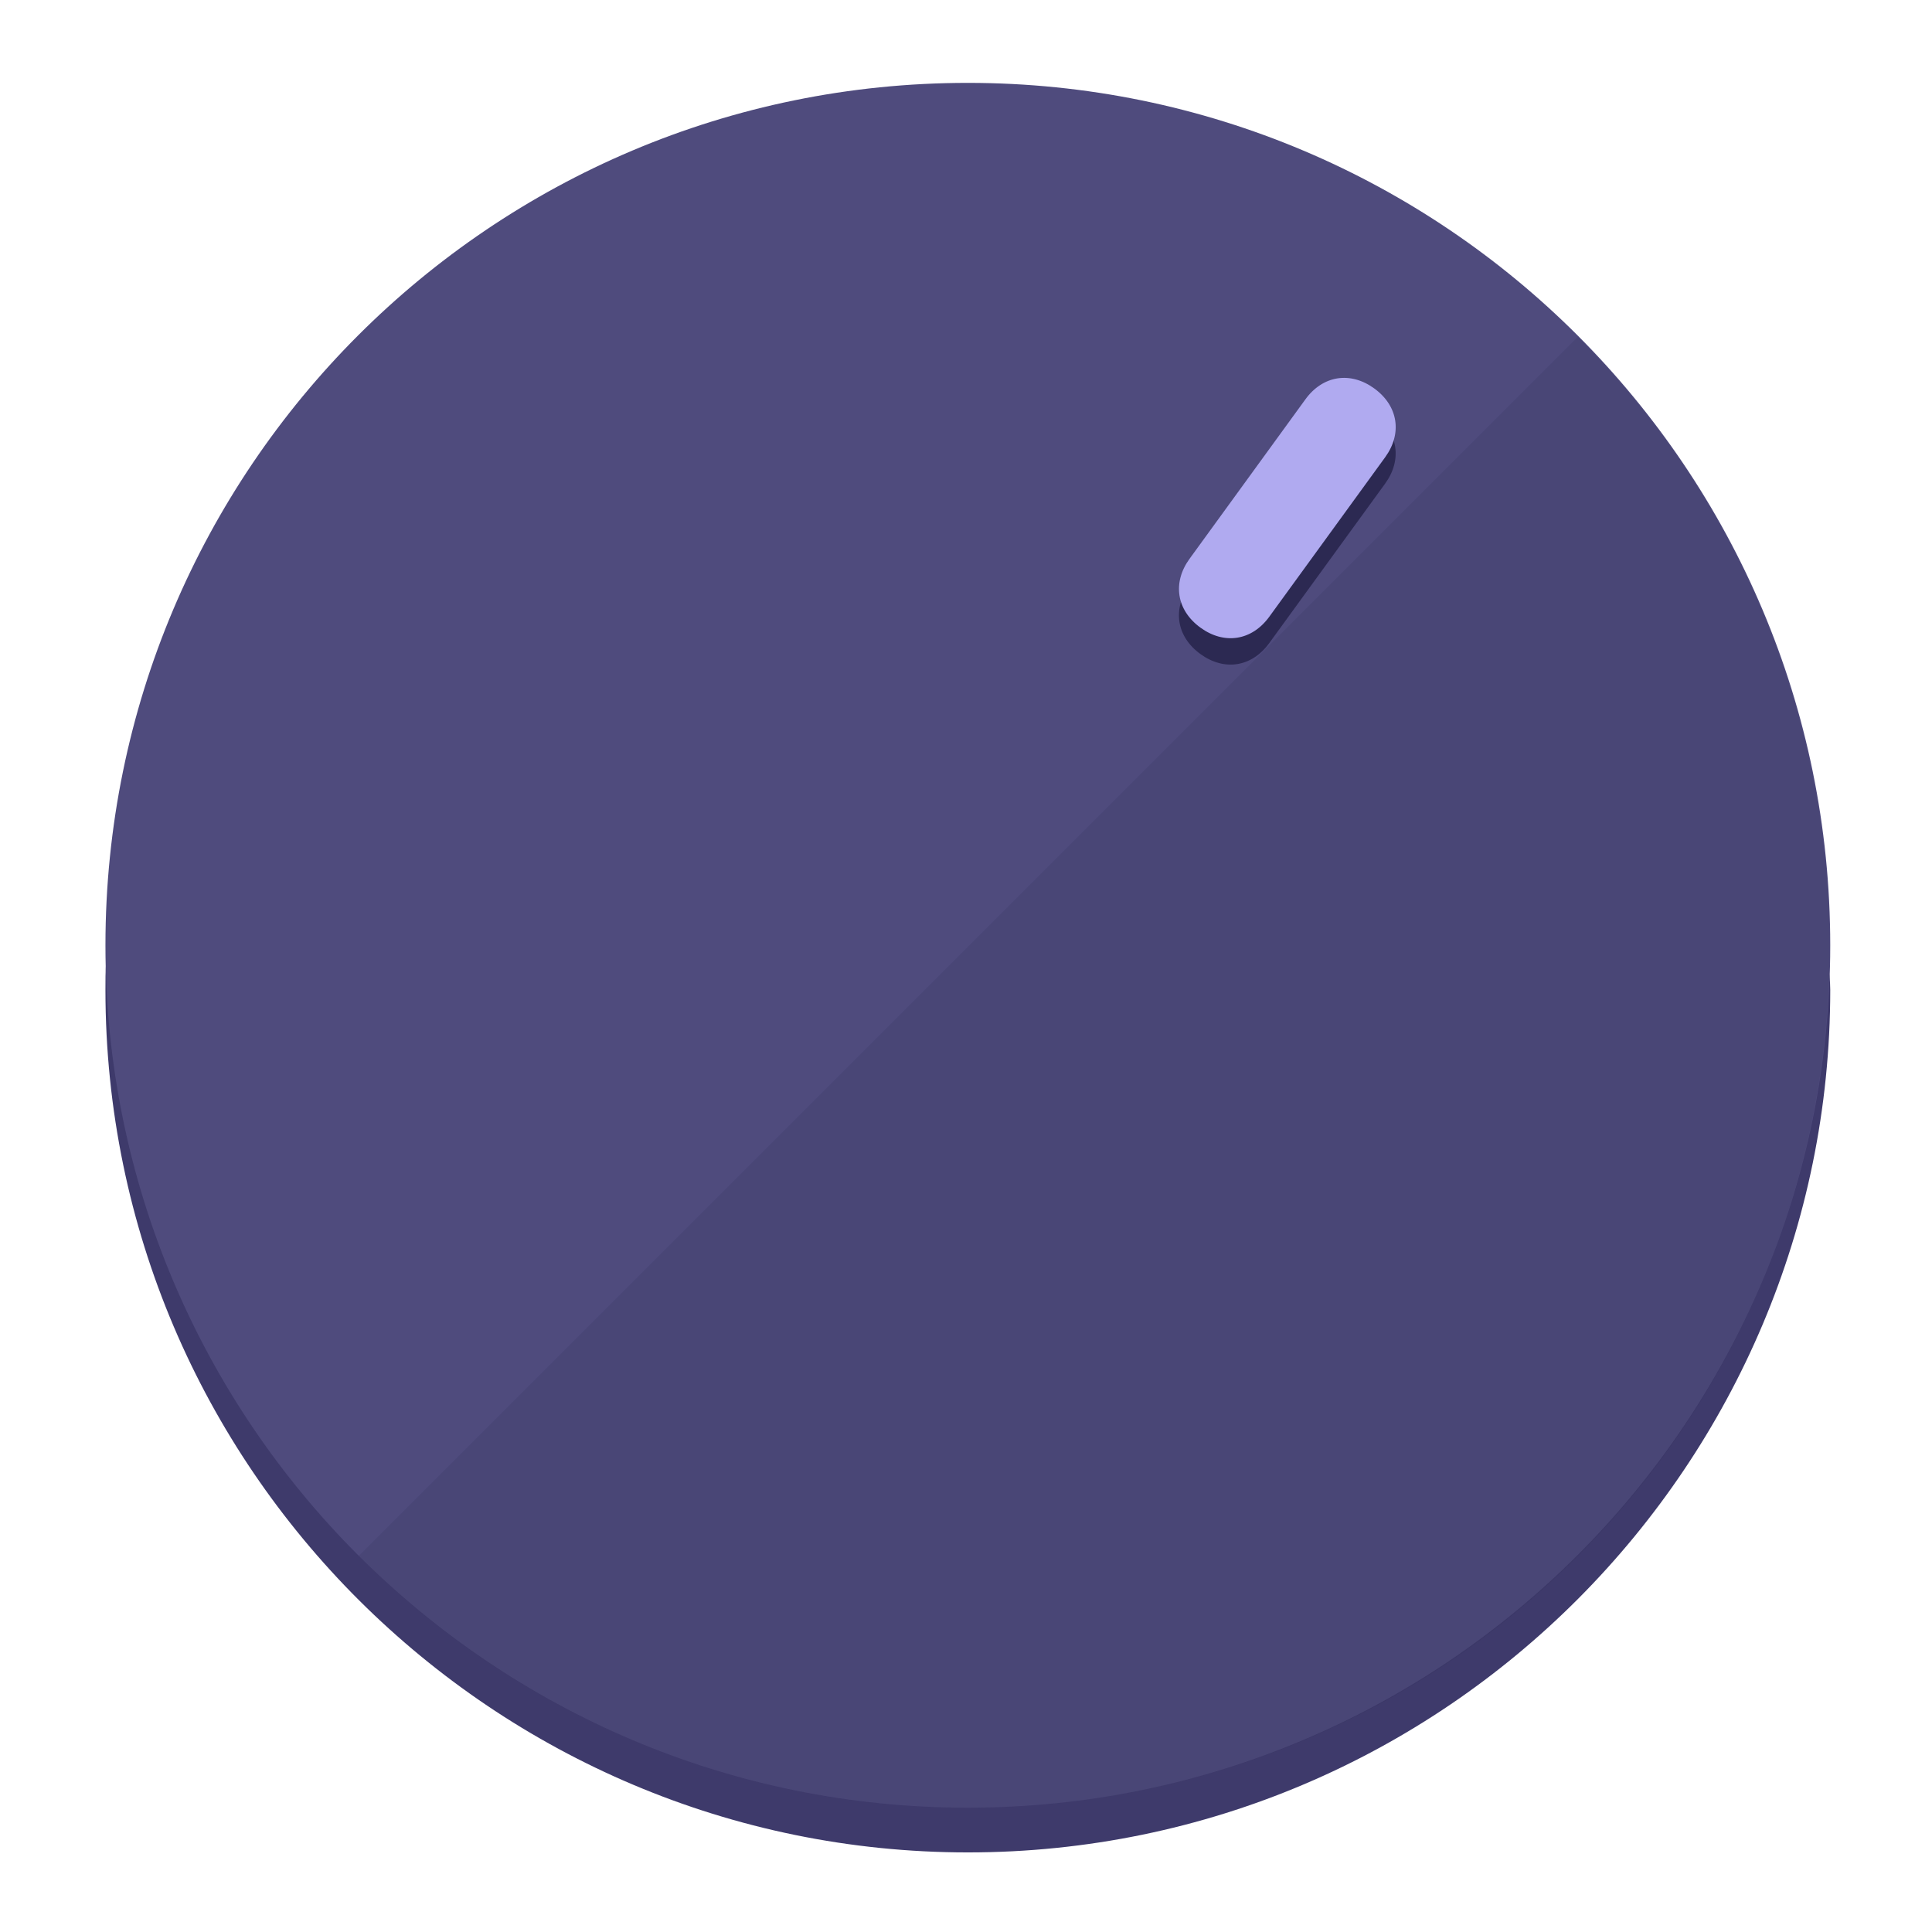
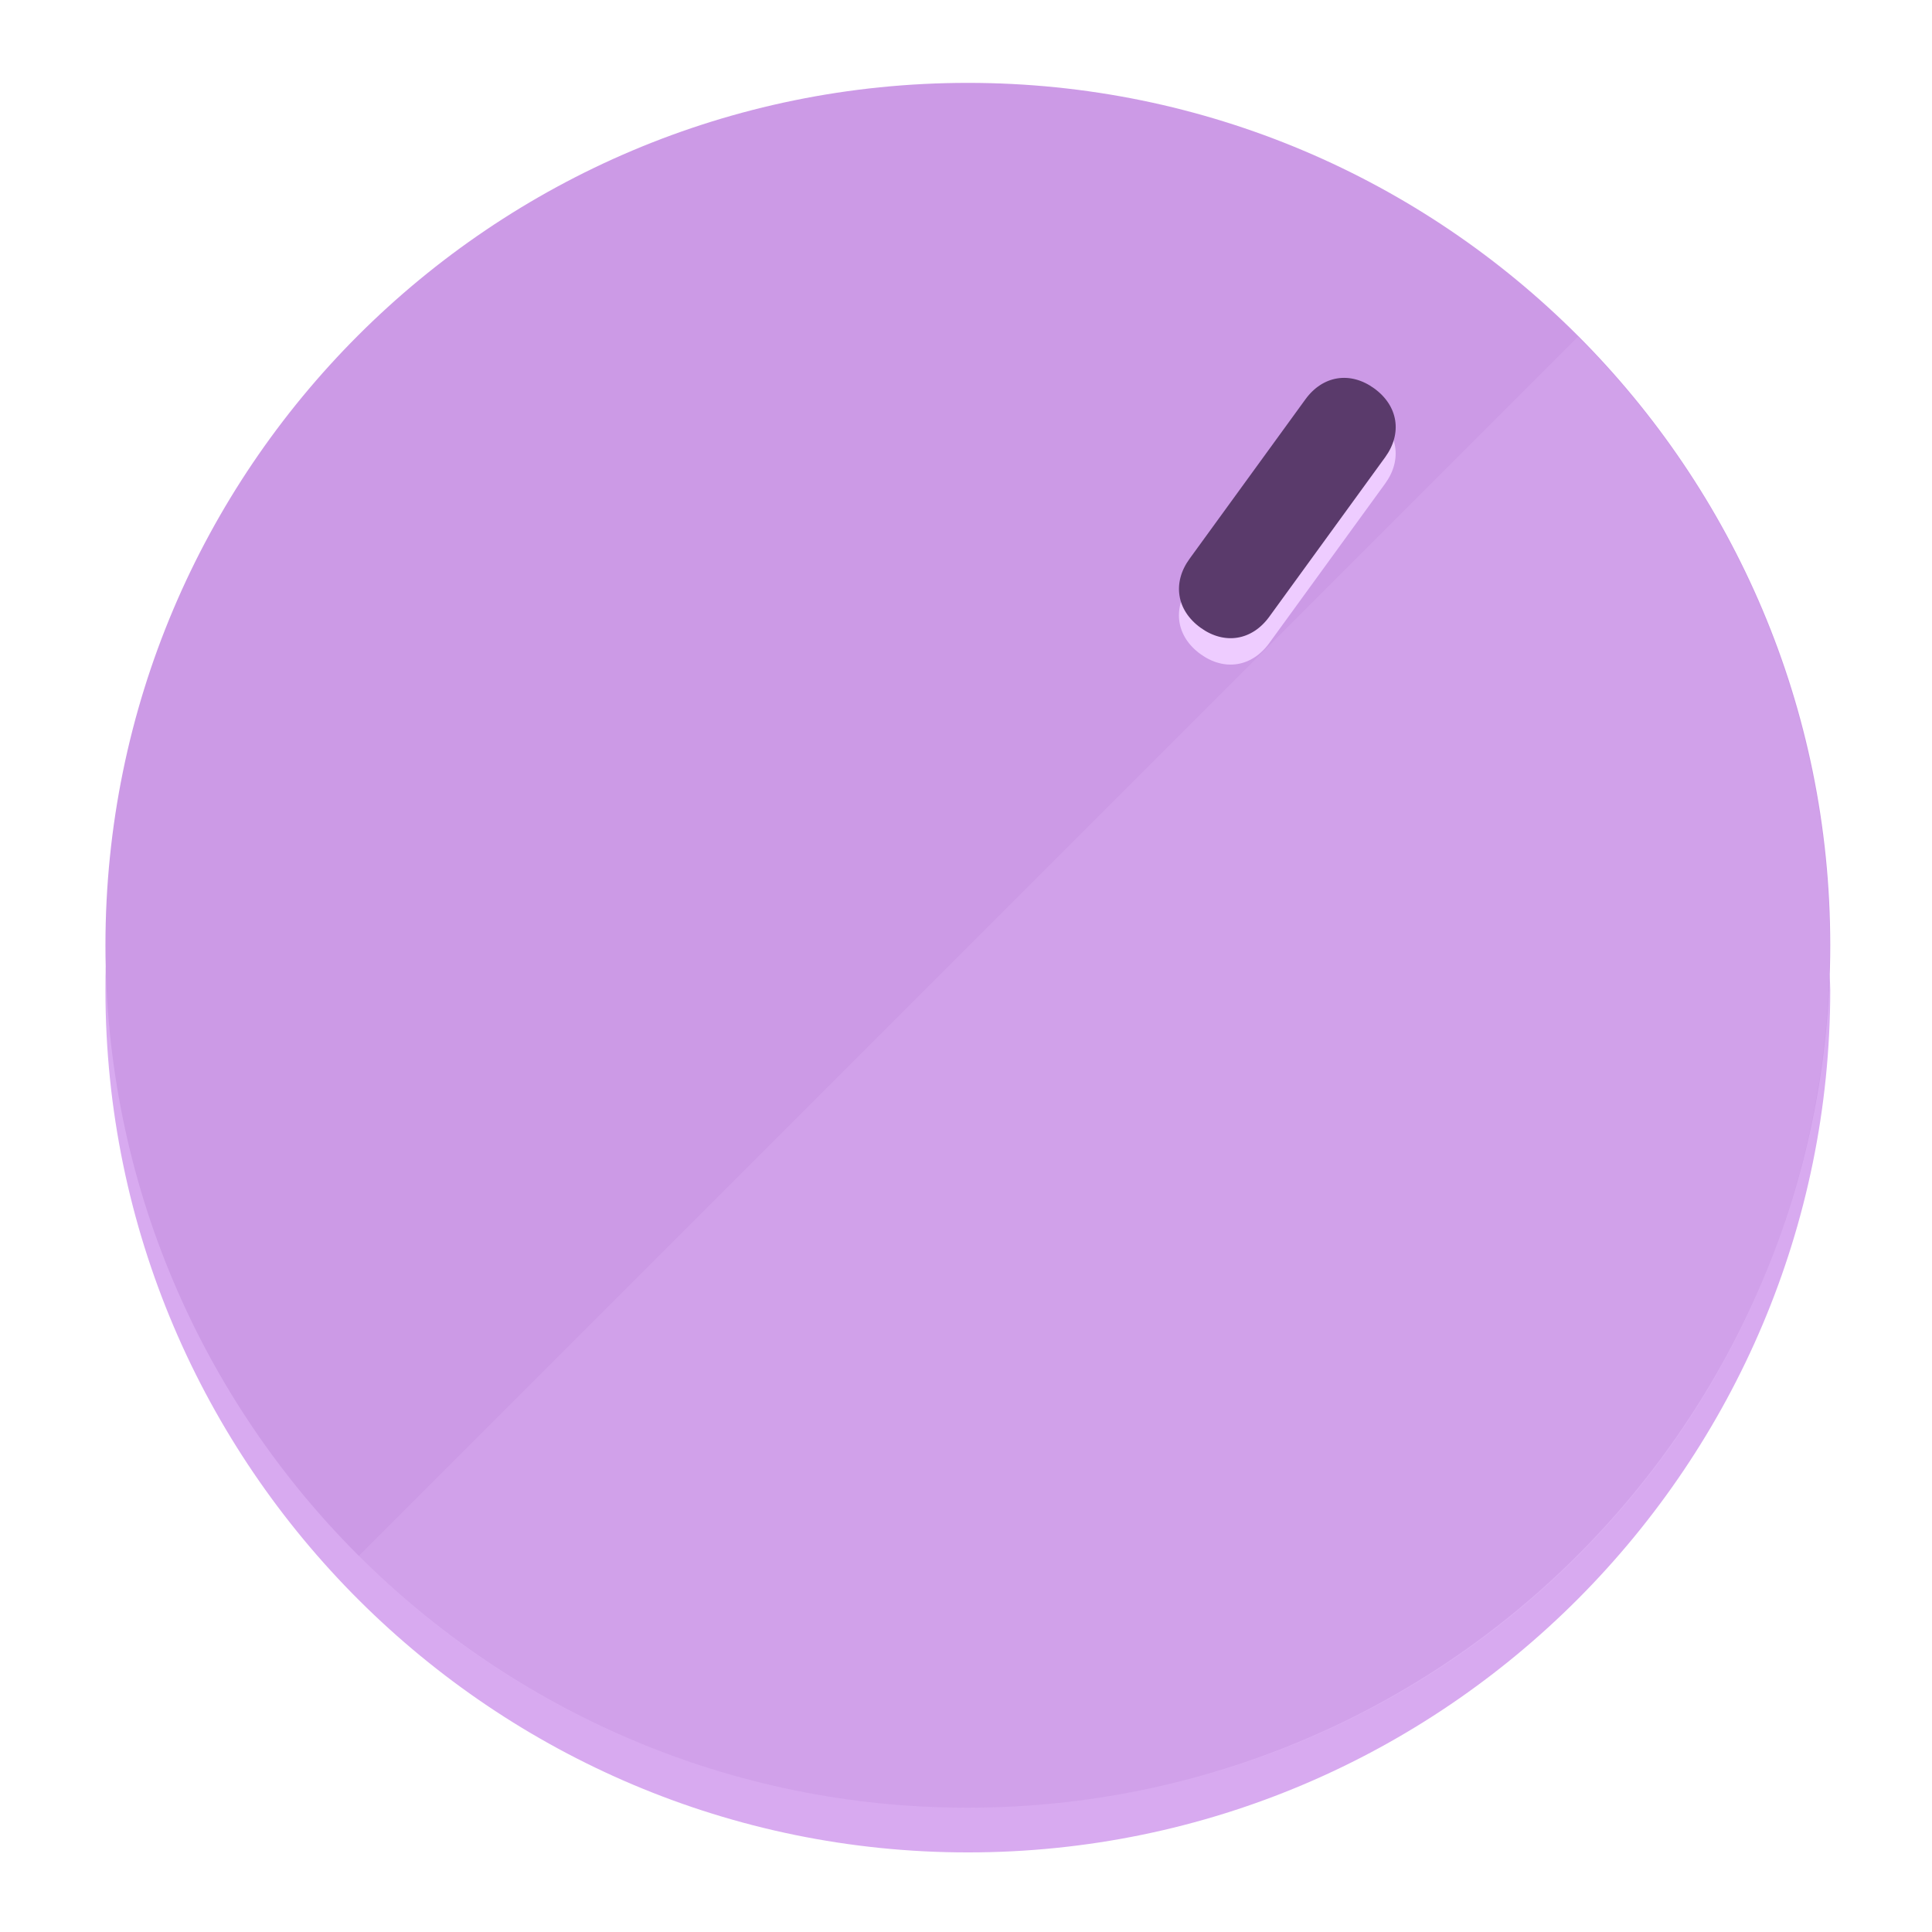
<svg xmlns="http://www.w3.org/2000/svg" height="120px" width="120px" version="1.1" id="Layer_1" viewBox="0 0 496.8 496.8" xml:space="preserve">
  <defs id="defs23" />
  <g id="g3158">
-     <path style="display:inline;fill:#3E3A6B;fill-opacity:1;stroke-width:1.584" d="m 248.875,445.92 c 116.582,0 212.89,-91.238 220.493,-205.286 0,5.069 1.267,8.87 1.267,13.939 0,121.651 -98.842,221.76 -221.76,221.76 -121.651,0 -221.76,-98.842 -221.76,-221.76 0,-5.069 0,-8.87 1.267,-13.939 7.603,114.048 103.91,205.286 220.493,205.286 z" id="path8" />
-     <circle style="display:inline;fill:#4F4B7D;fill-opacity:1;stroke-width:1.584" cx="248.875" cy="243.071" r="221.76" id="circle12" />
-     <path style="display:inline;fill:#2C2952;fill-opacity:0.154;stroke-width:1.587" d="m 405.744,86.606 c 86.308,86.308 86.308,227.193 0,313.5 -86.308,86.308 -227.193,86.308 -313.5,0" id="path14" />
+     <path style="display:inline;fill:#D8AAF0;fill-opacity:1;stroke-width:1.584" d="m 248.875,445.92 c 116.582,0 212.89,-91.238 220.493,-205.286 0,5.069 1.267,8.87 1.267,13.939 0,121.651 -98.842,221.76 -221.76,221.76 -121.651,0 -221.76,-98.842 -221.76,-221.76 0,-5.069 0,-8.87 1.267,-13.939 7.603,114.048 103.91,205.286 220.493,205.286 z" id="path8" />
+     <circle style="display:inline;fill:#CC9AE6;fill-opacity:1;stroke-width:1.584" cx="248.875" cy="243.071" r="221.76" id="circle12" />
+     <path style="display:inline;fill:#EECCFF;fill-opacity:0.154;stroke-width:1.587" d="m 405.744,86.606 c 86.308,86.308 86.308,227.193 0,313.5 -86.308,86.308 -227.193,86.308 -313.5,0" id="path14" />
  </g>
  <g id="g3198">
    <circle style="display:none;fill:#000000;fill-opacity:0;stroke-width:1.584" cx="344.188" cy="51.017" r="221.76" id="circle12-3" transform="rotate(36)" />
-     <path style="display:inline;fill:#2C2952;fill-opacity:1;stroke-width:1.584" d="m 326.375,165.375 c -4.469,6.151 -11.549,7.272 -17.7,2.803 v 0 c -6.151,-4.469 -7.273,-11.549 -2.803,-17.7 l 29.794,-41.007 c 4.469,-6.151 11.549,-7.272 17.7,-2.803 v 0 c 6.151,4.469 7.272,11.549 2.803,17.7 z" id="path3789" />
-     <path style="display:inline;fill:#B0AAF0;stroke-width:1.584" d="m 326.385,158.59 c -4.469,6.151 -11.549,7.272 -17.7,2.803 v 0 c -6.151,-4.469 -7.272,-11.549 -2.803,-17.7 l 29.794,-41.007 c 4.469,-6.151 11.549,-7.273 17.7,-2.803 v 0 c 6.151,4.469 7.272,11.549 2.803,17.7 z" id="path915" />
+     <path style="display:inline;fill:#EECCFF;fill-opacity:1;stroke-width:1.584" d="m 326.375,165.375 c -4.469,6.151 -11.549,7.272 -17.7,2.803 v 0 c -6.151,-4.469 -7.273,-11.549 -2.803,-17.7 l 29.794,-41.007 c 4.469,-6.151 11.549,-7.272 17.7,-2.803 v 0 c 6.151,4.469 7.272,11.549 2.803,17.7 z" id="path3789" />
+     <path style="display:inline;fill:#5A3A6B;stroke-width:1.584" d="m 326.385,158.59 c -4.469,6.151 -11.549,7.272 -17.7,2.803 v 0 c -6.151,-4.469 -7.272,-11.549 -2.803,-17.7 l 29.794,-41.007 c 4.469,-6.151 11.549,-7.273 17.7,-2.803 v 0 c 6.151,4.469 7.272,11.549 2.803,17.7 z" id="path915" />
  </g>
</svg>
